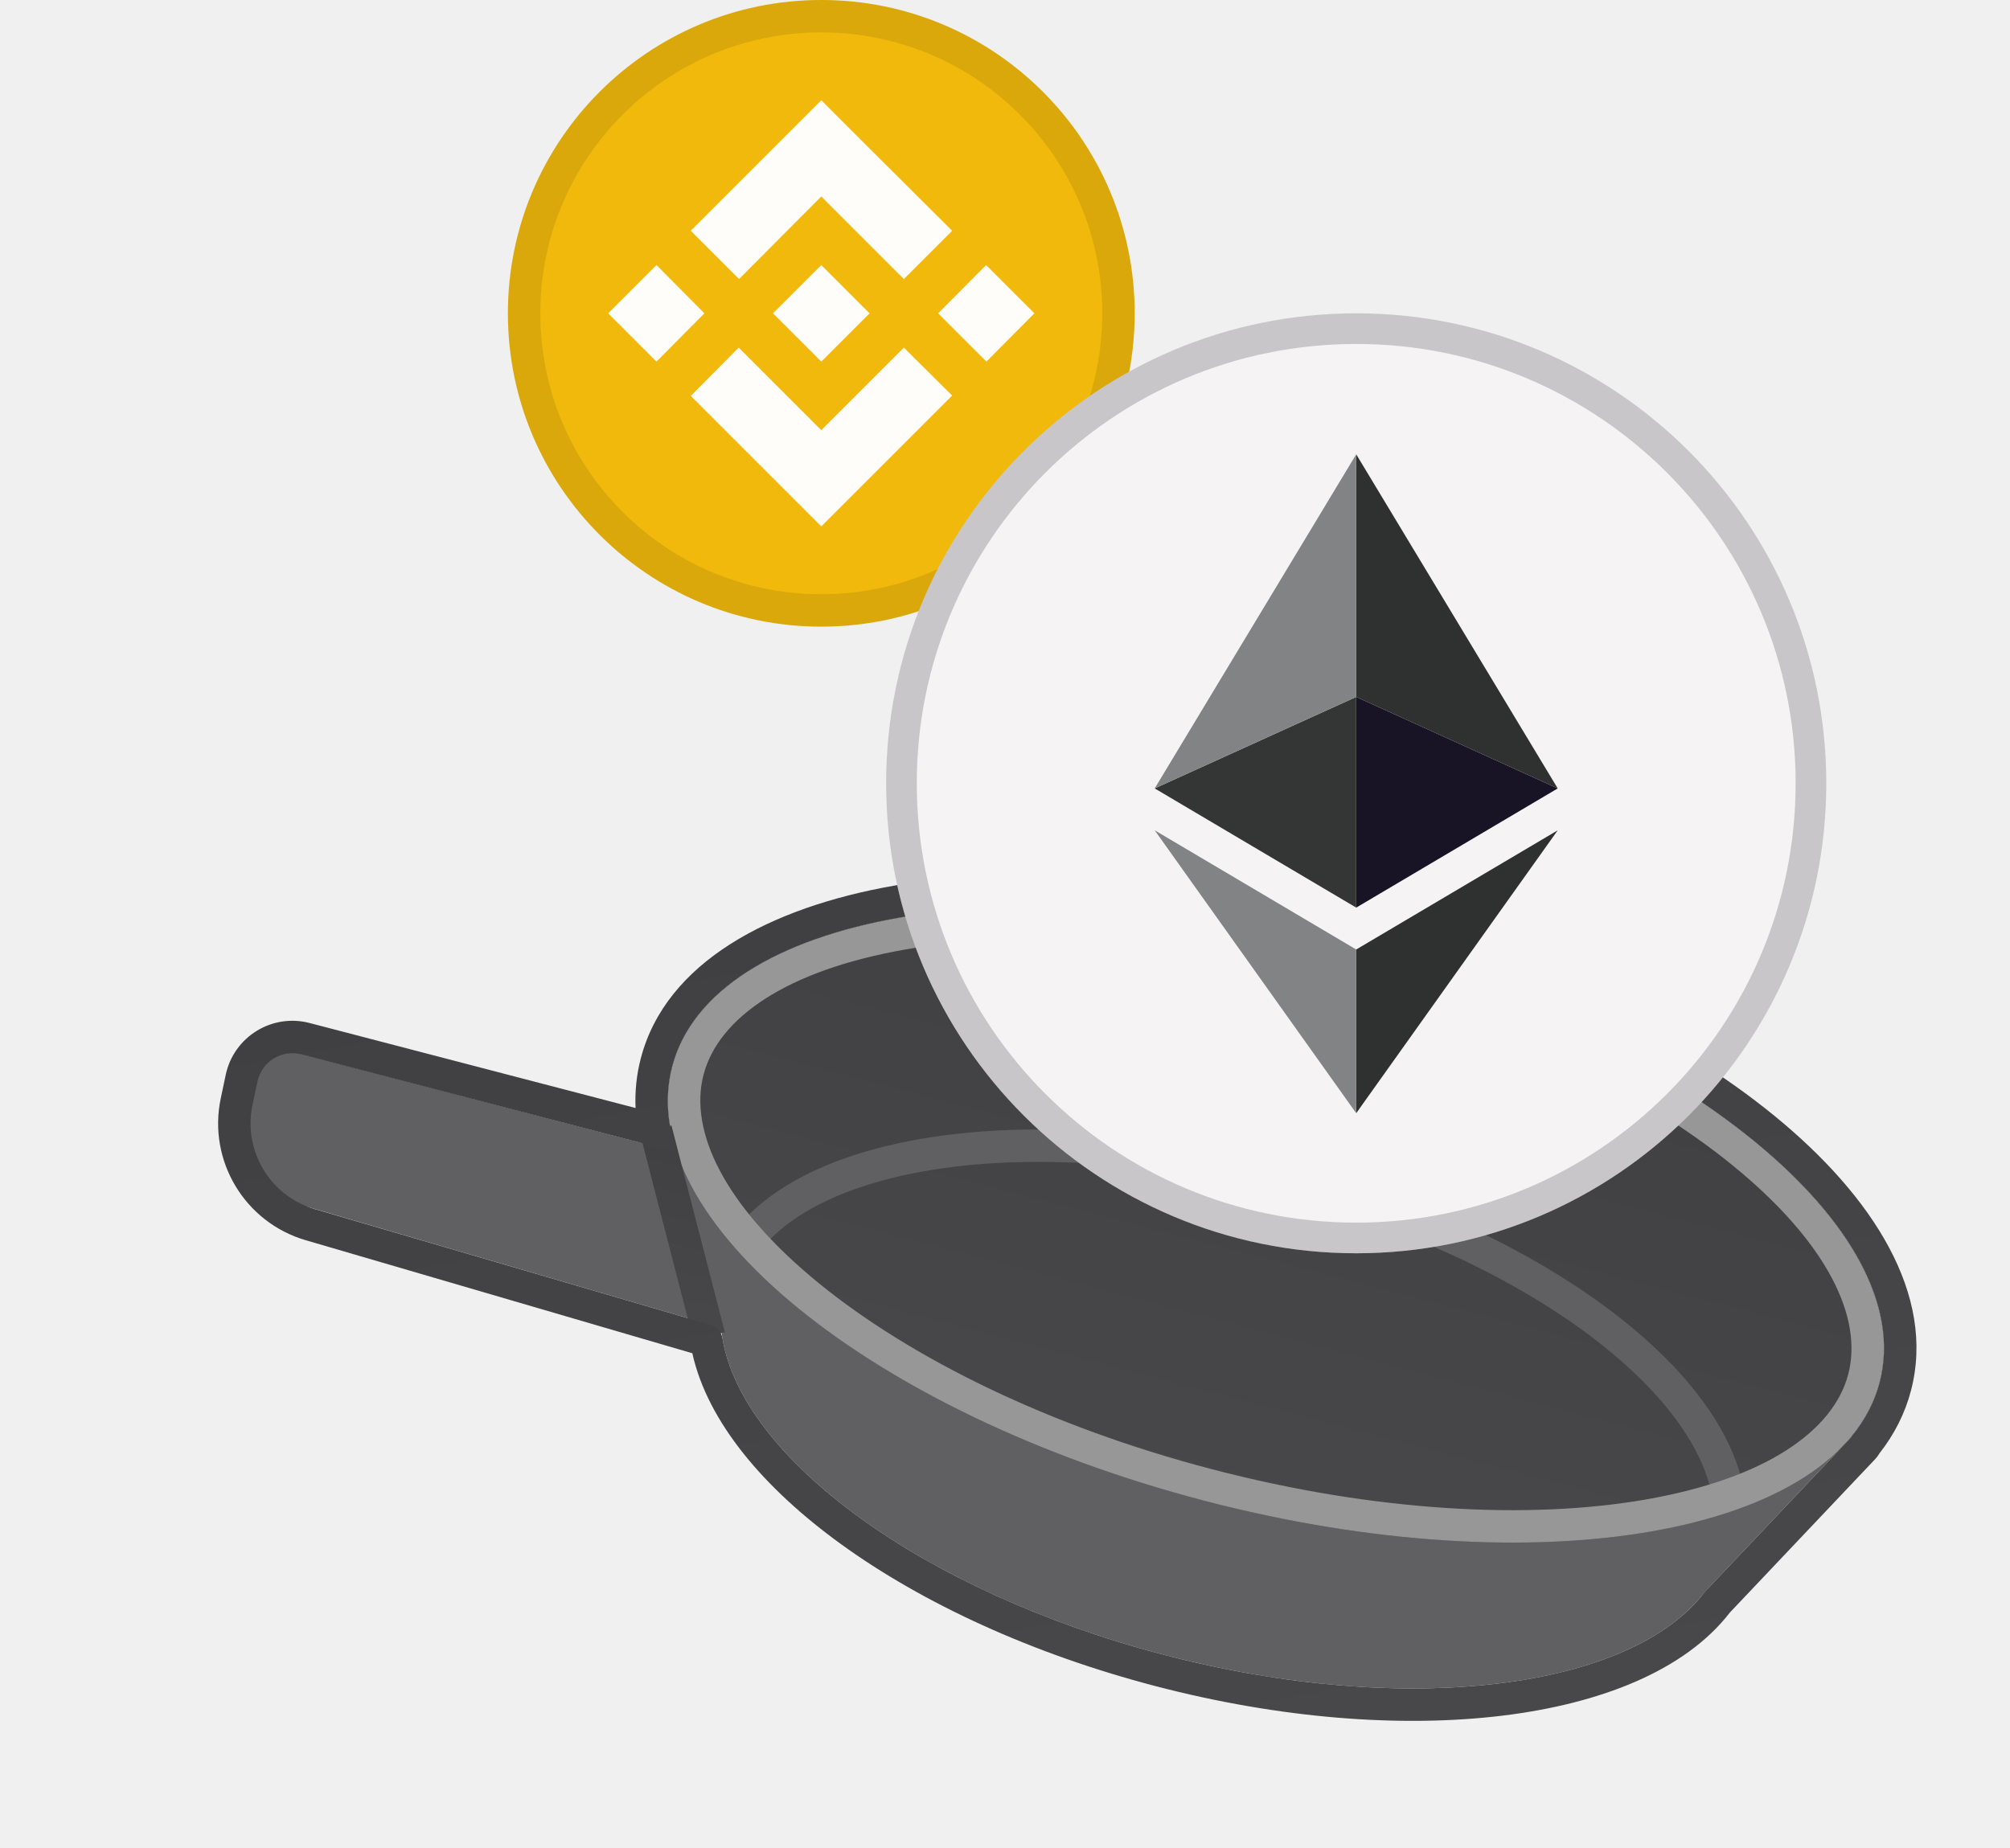
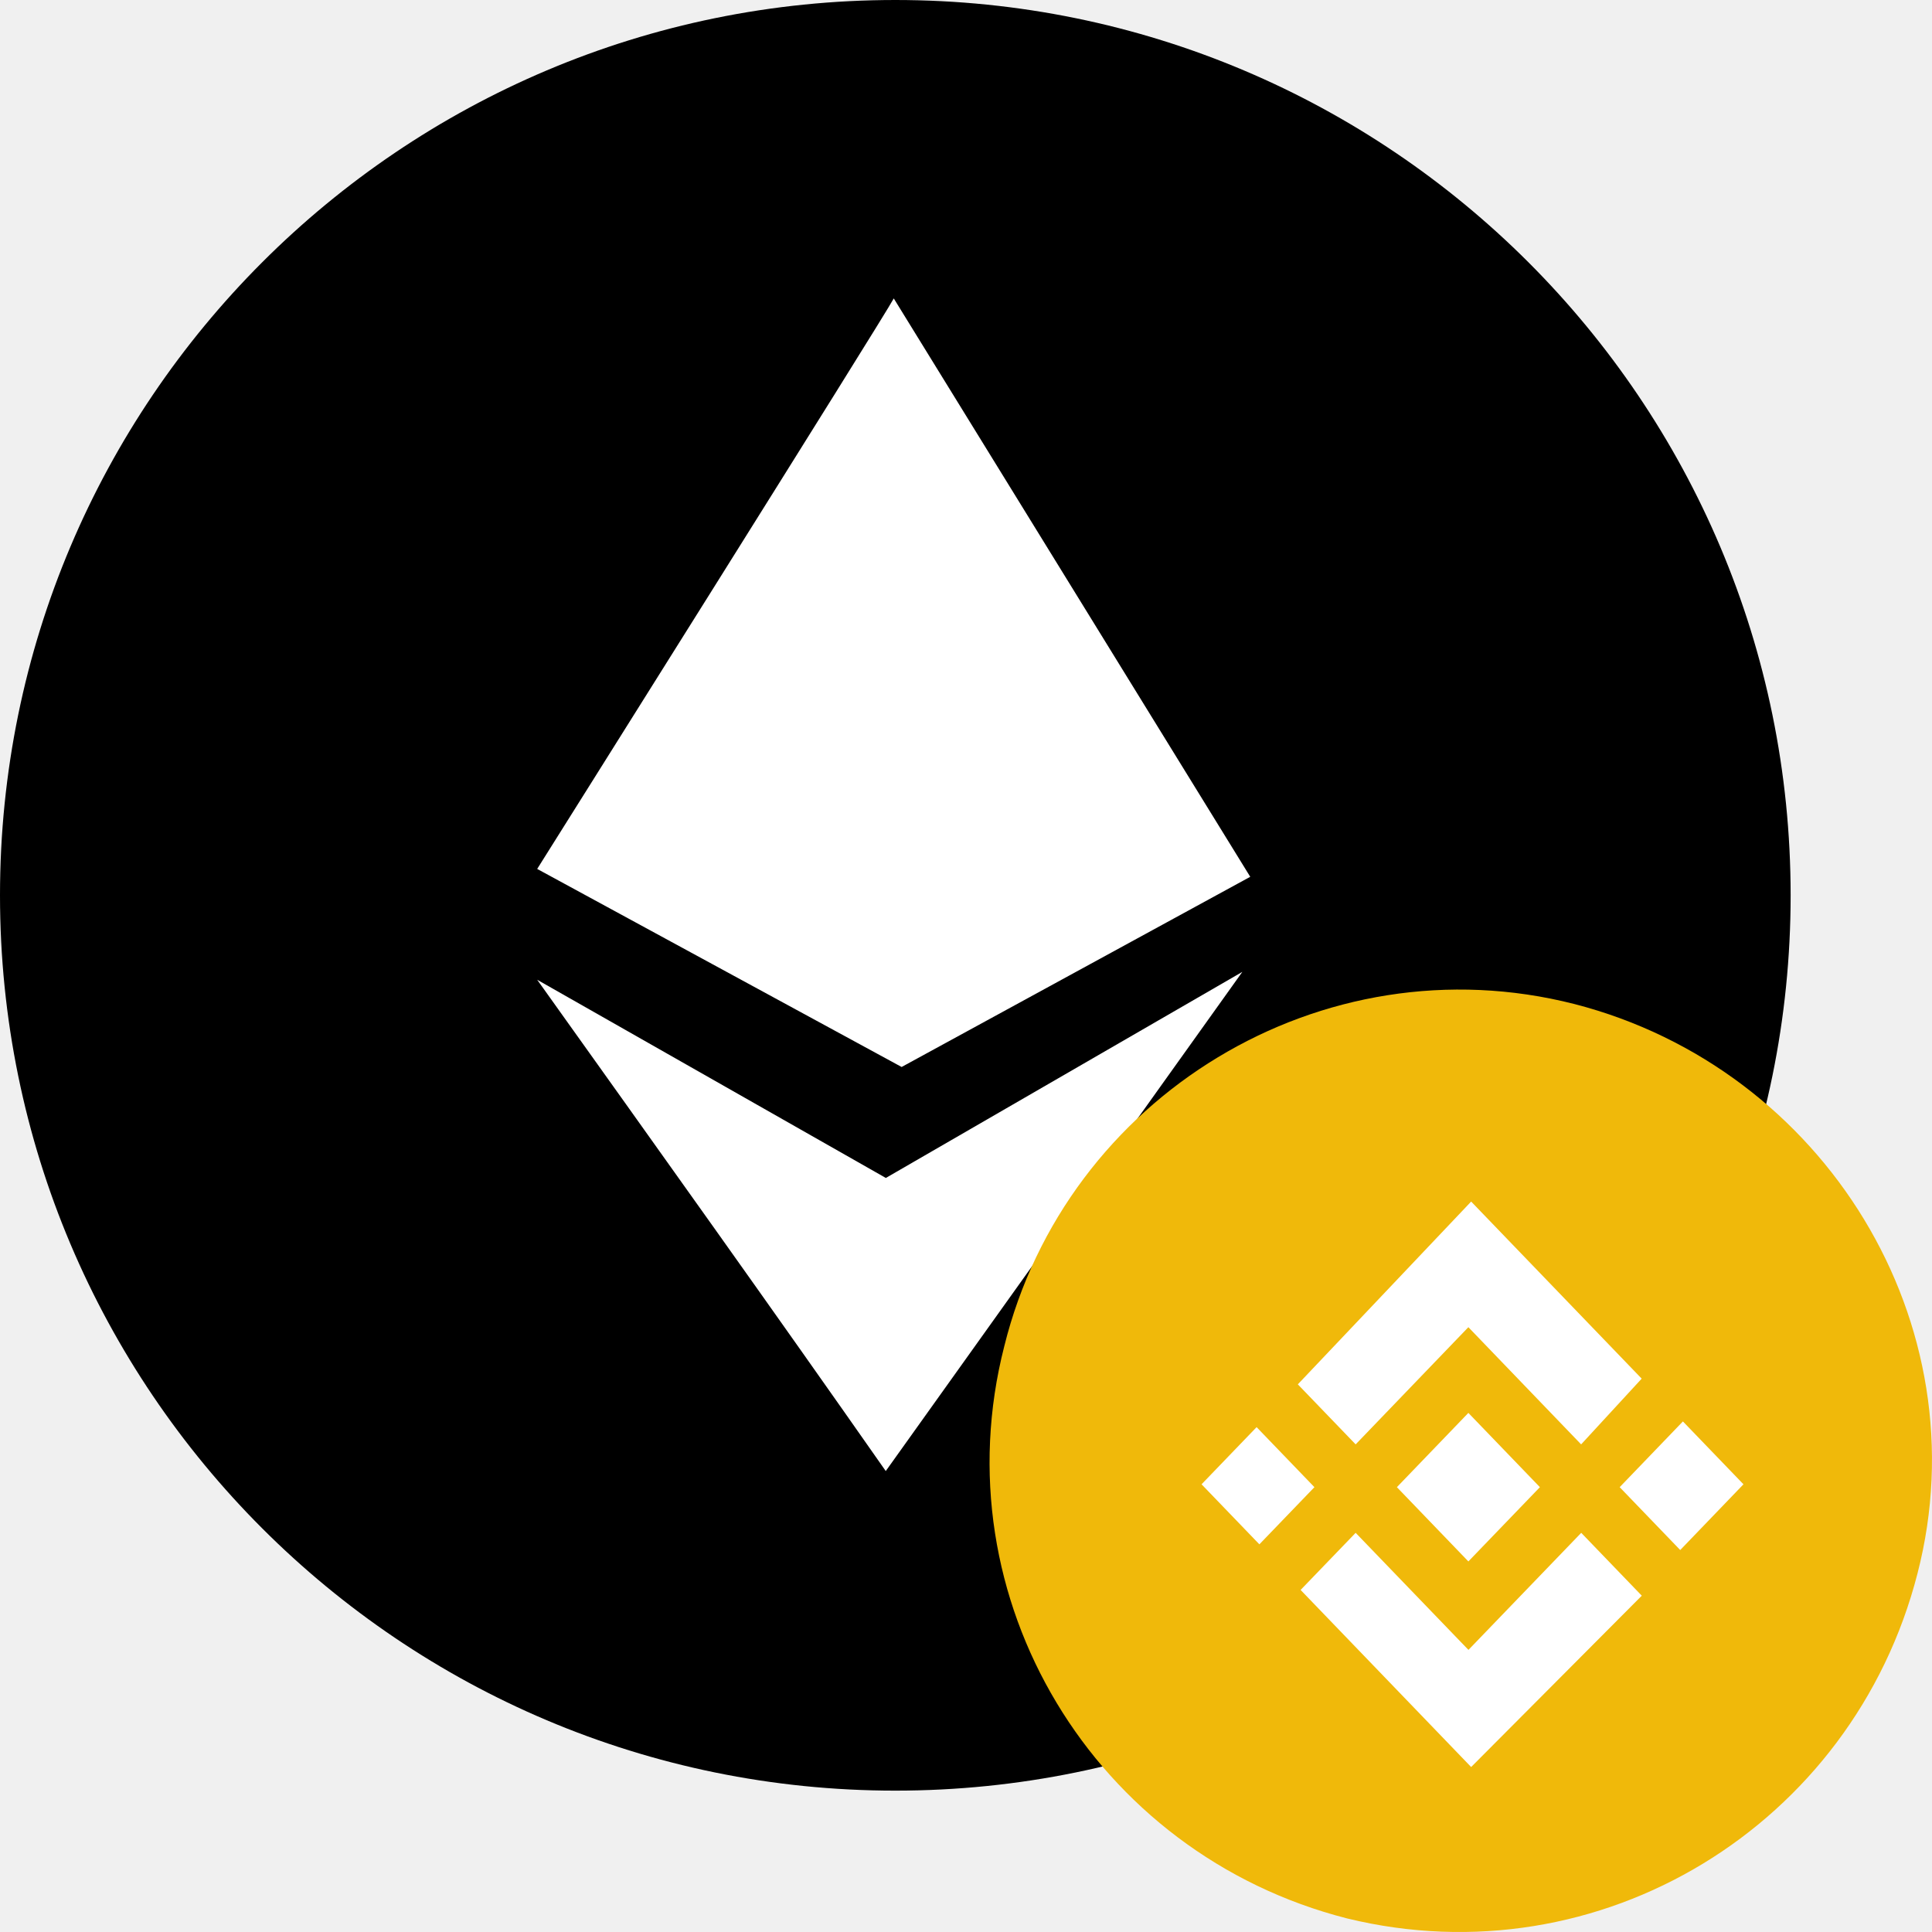
- <svg xmlns="http://www.w3.org/2000/svg" width="186" height="171" fill="none">
-   <g fill="#606063">
-     <path d="M67.045 119.028c-3.178 12.144 15 27.421 40.602 34.121s48.934 2.287 52.112-9.858-15-27.421-40.602-34.122-48.934-2.286-52.112 9.859z" />
-     <path d="M155.924 149.273l15.422-16.285-109.354-28.619 5.721 21.818 88.211 23.086z" />
-     <path d="M68.934 108.293L27.073 97.338c-1.815-.475-3.66.654-4.063 2.486l-.468 2.129a8.26 8.26 0 0 0 5.746 9.7l41.812 12.239-1.166-15.599z" />
+ <svg xmlns="http://www.w3.org/2000/svg" width="41px" height="41px" viewBox="0 0 41 41" version="1.1">
+   <g id="页面-1" stroke="none" stroke-width="1" fill="none" fill-rule="evenodd">
+     <g id="ETH-BNB">
+       <circle id="椭圆形" fill="#FFFFFF" cx="19" cy="19" r="16" />
+       <g id="ETH" fill="#000000" fill-rule="nonzero">
+         <path d="M19,0 C29.493,0 38,8.507 38,19 C38,29.493 29.493,38 19,38 C8.507,38 0,29.493 0,19 C0,8.507 8.507,0 19,0 Z M26.364,20.625 L18.799,24.998 L11.4,20.792 C13.922,24.325 16.444,27.855 18.797,31.218 L26.364,20.625 L26.364,20.625 Z M18.967,6.333 C18.797,6.669 11.4,18.44 11.4,18.44 L19.134,22.643 L26.532,18.607 L18.967,6.333 Z" id="形状" />
+       </g>
+       <g id="BNB" transform="translate(21, 21)" fill-rule="nonzero">
+         <path d="M12.415,0.308 C7.05,-1.061 1.622,2.271 0.312,7.57 C-1.059,12.927 2.22,18.343 7.587,19.712 C12.954,21.021 18.319,17.747 19.692,12.392 C21.061,7.093 17.724,1.677 12.415,0.308 Z" id="路径" fill="#F0B90A" />
+         <path d="M10.22,4.499 L13.839,8.257 L12.554,9.652 L10.161,7.165 L7.769,9.652 L6.542,8.378 L10.22,4.499 Z M11.679,10.56 L10.161,12.136 L8.644,10.56 L10.161,8.984 L11.679,10.56 Z M4.499,10.499 L5.667,9.286 L6.894,10.56 L5.726,11.773 L4.499,10.499 Z M10.22,16.499 L6.601,12.741 L7.769,11.529 L9.987,13.831 L10.163,14.013 L12.556,11.529 L13.841,12.863 L10.22,16.499 Z M14.657,11.894 L13.372,10.56 L14.714,9.165 L15.999,10.499 L14.657,11.894 Z" id="形状" fill="#FFFFFF" />
+       </g>
+     </g>
  </g>
-   <path fill="url(#A)" d="M62.203 98.71c-3.694 14.114 18.324 32.101 49.178 40.176s58.86 3.178 62.554-10.936-18.324-32.101-49.178-40.176-58.861-3.179-62.554 10.935z" />
-   <g fill-rule="evenodd">
-     <path fill="#606063" d="M146.673 123.286c7.098 5.22 11.246 10.866 11.865 15.871l2.977-.368c-.771-6.238-5.736-12.531-13.065-17.92-7.39-5.435-17.439-10.148-28.913-13.151s-22.544-3.817-31.649-2.699c-9.029 1.109-16.44 4.163-20.168 9.223l2.415 1.779c2.992-4.06 9.373-6.95 18.119-8.024 8.67-1.064 19.355-.299 30.524 2.624s20.859 7.49 27.896 12.665z" />
-     <path fill="#979797" d="M75.734 118.739c-8.721-7.124-11.998-14.041-10.629-19.27s7.614-9.654 18.706-11.593c10.807-1.889 25.078-1.154 40.186 2.8s27.911 10.304 36.406 17.245c8.721 7.124 11.998 14.041 10.63 19.27s-7.614 9.653-18.707 11.593c-10.806 1.889-25.078 1.153-40.186-2.8s-27.91-10.304-36.406-17.245zm35.647 20.147c-30.854-8.075-52.872-26.062-49.178-40.176s31.7-19.01 62.554-10.935 52.872 26.062 49.178 40.176-31.7 19.01-62.554 10.936z" />
-     <path fill="url(#B)" d="M64.167 124.049l-4.937-19.123 2.905-.75 4.937 19.123-2.905.75z" />
-     <path fill="url(#C)" d="M62.469 106.189l-.128-.443-.202-.817-.142-.54c.022-.012.03-.019.028-.027l-.004-.025-.12-.794-.022-.191c-.072-.663-.096-1.321-.071-1.974.035-.903.166-1.793.395-2.668 3.694-14.114 31.7-19.01 62.555-10.936s52.872 26.062 49.178 40.176a12.4 12.4 0 0 1-.963 2.519 13.7 13.7 0 0 1-1.635 2.476l-.016.019c.011.02.014.025.015.029l-.611.651-12.932 13.655c-6.807 9.031-27.596 11.752-50.146 5.85-22.302-5.837-38.971-18.182-40.797-29.295-.093-.569-.484-1.054-1.037-1.215L29.127 111.91a8.26 8.26 0 0 1-5.762-9.635l.459-2.172c.39-1.845 2.242-2.99 4.066-2.514l34.249 8.931a.27.27 0 0 0 .331-.331zm-3.657-3.636c-.064-1.544.091-3.085.488-4.603 2.325-8.885 11.93-13.965 23.478-15.984 11.834-2.069 26.992-1.215 42.738 2.906s29.38 10.802 38.683 18.402c9.078 7.417 14.963 16.551 12.638 25.436-.557 2.129-1.552 4.064-2.901 5.789a3.08 3.08 0 0 1-.425.566l-13.429 14.181c-4.171 5.406-12.026 8.46-21.098 9.556-9.3 1.124-20.517.28-32.096-2.751-11.453-2.997-21.548-7.685-29.079-13.141-7.079-5.13-12.321-11.262-13.743-17.657l-35.782-10.464a11.26 11.26 0 0 1-7.855-13.134l.459-2.173c.744-3.519 4.277-5.704 7.758-4.796l30.165 7.867z" />
-   </g>
-   <circle cx="76" cy="29" r="29" fill="#f0b90b" />
-   <path fill="#fffdfa" d="M65.185 29l-4.437 4.468L56.28 29l4.468-4.468L65.185 29zM76 18.185l7.642 7.642 4.468-4.468-7.641-7.611L76 9.28 63.921 21.358l4.468 4.468L76 18.185zm15.252 6.347L86.815 29l4.468 4.468L95.72 29l-4.468-4.468zM76 39.815l-7.641-7.642-4.437 4.468L76 48.72l12.109-12.109-4.468-4.437L76 39.815zm0-6.347L80.468 29 76 24.532 71.532 29 76 33.468z" />
-   <circle cx="76" cy="29" r="27.5" stroke="#191326" stroke-width="3" opacity=".1" style="mix-blend-mode:multiply" />
-   <circle cx="125.5" cy="72.5" r="43.5" fill="#f5f3f3" />
-   <path fill="#2f3030" d="M125.5 87.883v15.151l18.647-26.183L125.5 87.883z" />
-   <path fill="#191326" d="M125.5 64.504v19.502l18.647-11.033-18.647-8.469z" />
-   <path fill="#2f3030" d="M125.5 42.05v22.454l18.647 8.469L125.5 42.05z" />
-   <path fill="#828384" d="M125.5 87.883v15.151L106.853 76.85 125.5 87.883z" />
-   <path fill="#343535" d="M125.5 64.504v19.502l-18.647-11.033 18.647-8.469z" />
-   <path fill="#828384" d="M125.5 42.05v22.454l-18.647 8.469L125.5 42.05z" />
-   <circle cx="125.5" cy="72.5" r="42.082" stroke="#191326" stroke-width="2.837" opacity=".2" style="mix-blend-mode:multiply" />
-   <defs>
-     <linearGradient id="A" x1="124.757" x2="111.381" y1="87.774" y2="138.886" gradientUnits="userSpaceOnUse">
-       <stop stop-color="#404042" />
-       <stop offset="1" stop-color="#48484b" />
-     </linearGradient>
-     <linearGradient id="B" x1="65.567" x2="60.735" y1="105.096" y2="123.129" gradientUnits="userSpaceOnUse">
-       <stop stop-color="#404042" />
-       <stop offset="1" stop-color="#48484b" />
-     </linearGradient>
-     <linearGradient id="C" x1="92.495" x2="108.09" y1="80.169" y2="164.62" gradientUnits="userSpaceOnUse">
-       <stop stop-color="#404042" />
-       <stop offset="1" stop-color="#48484b" />
-     </linearGradient>
-   </defs>
</svg>
